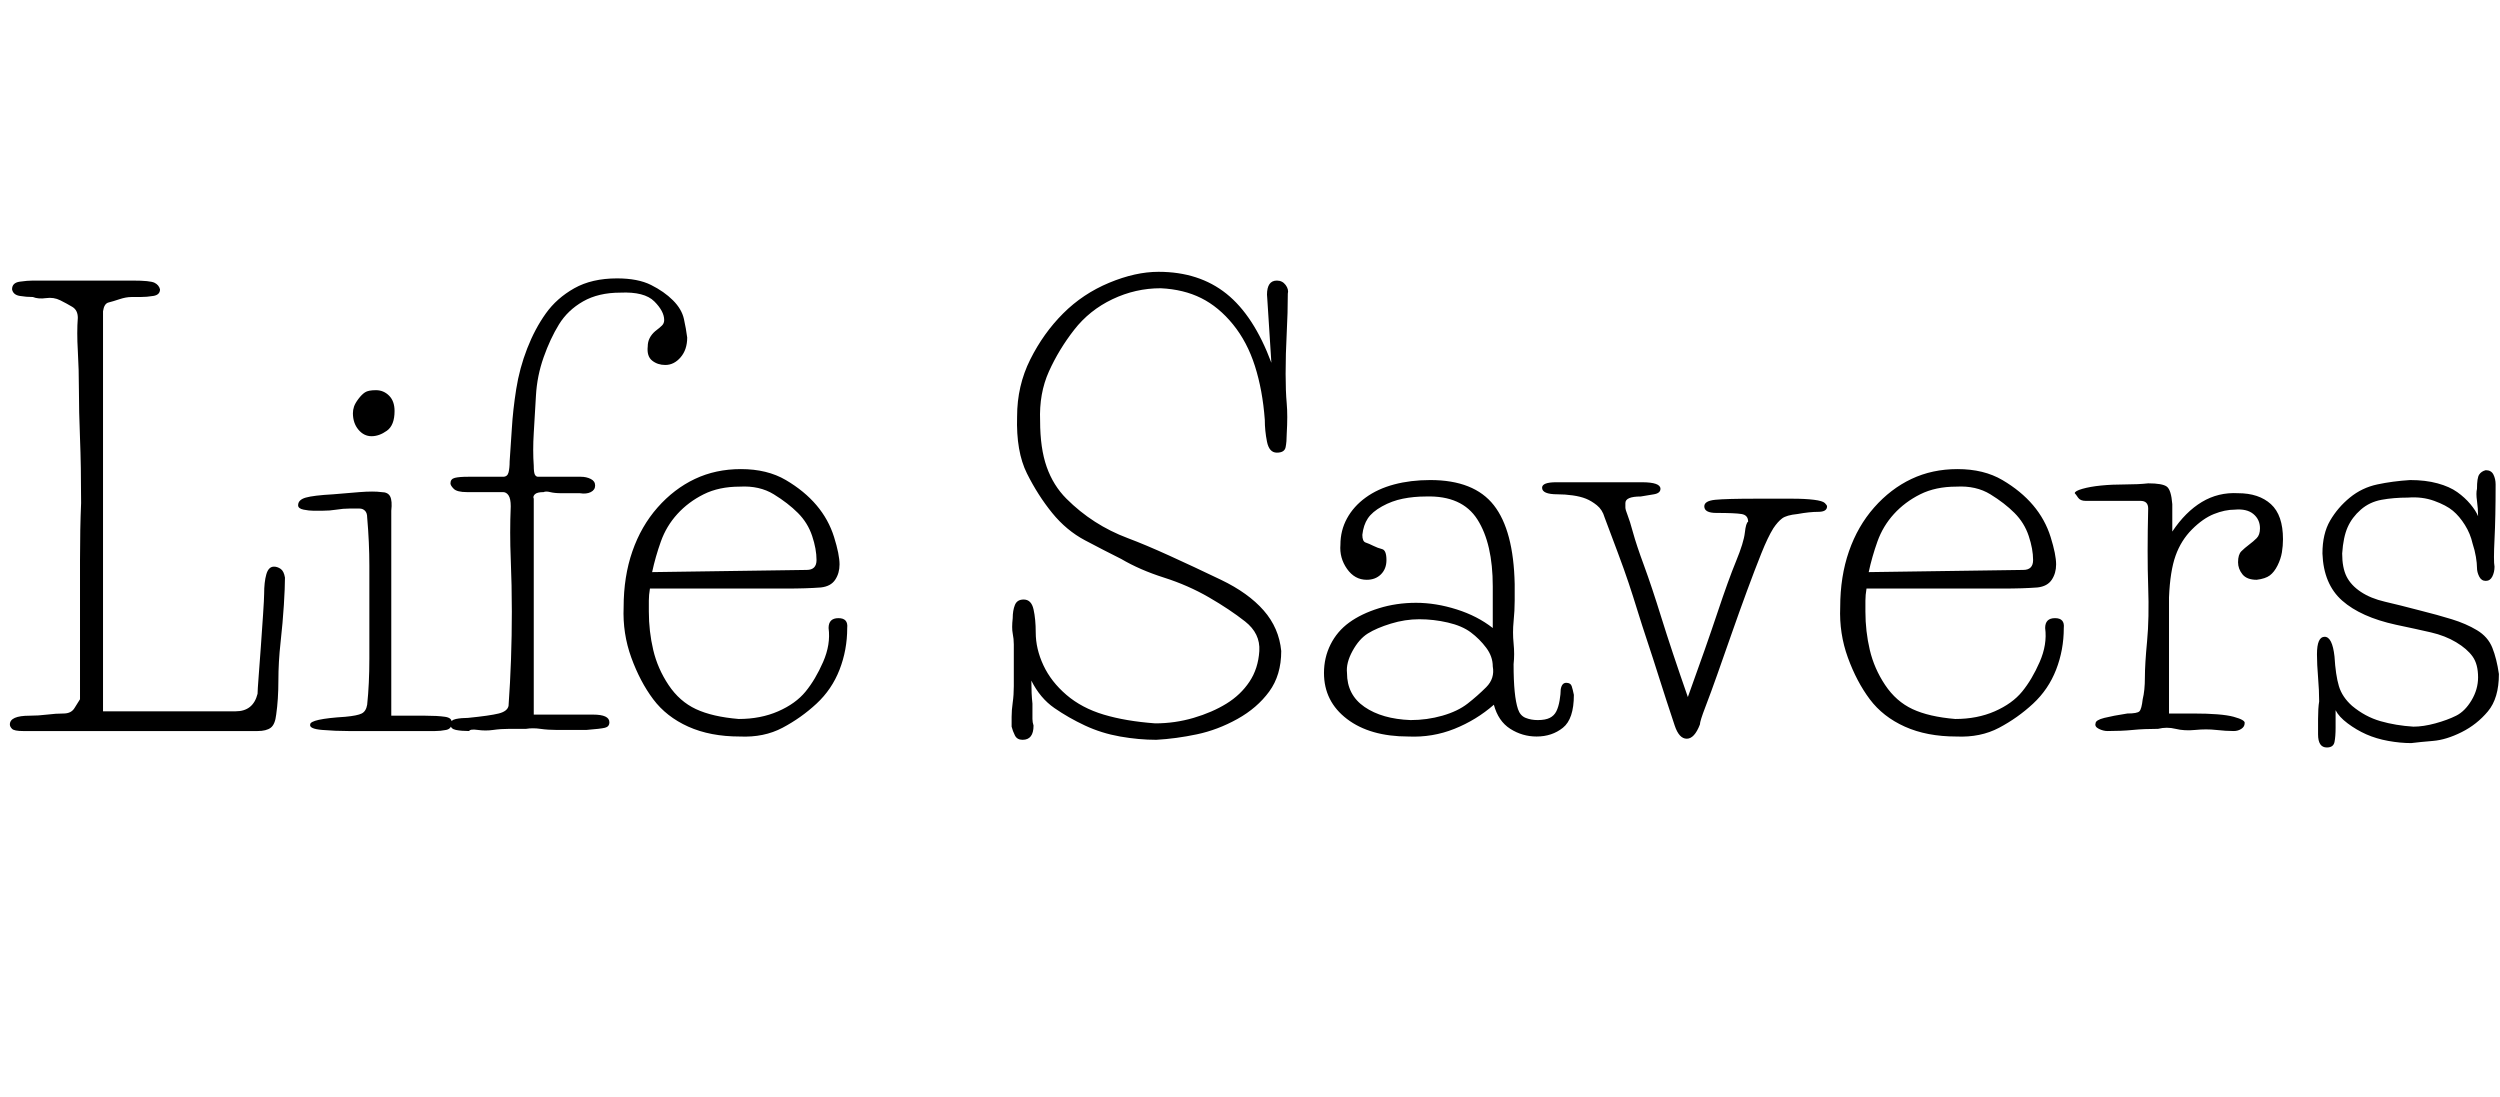
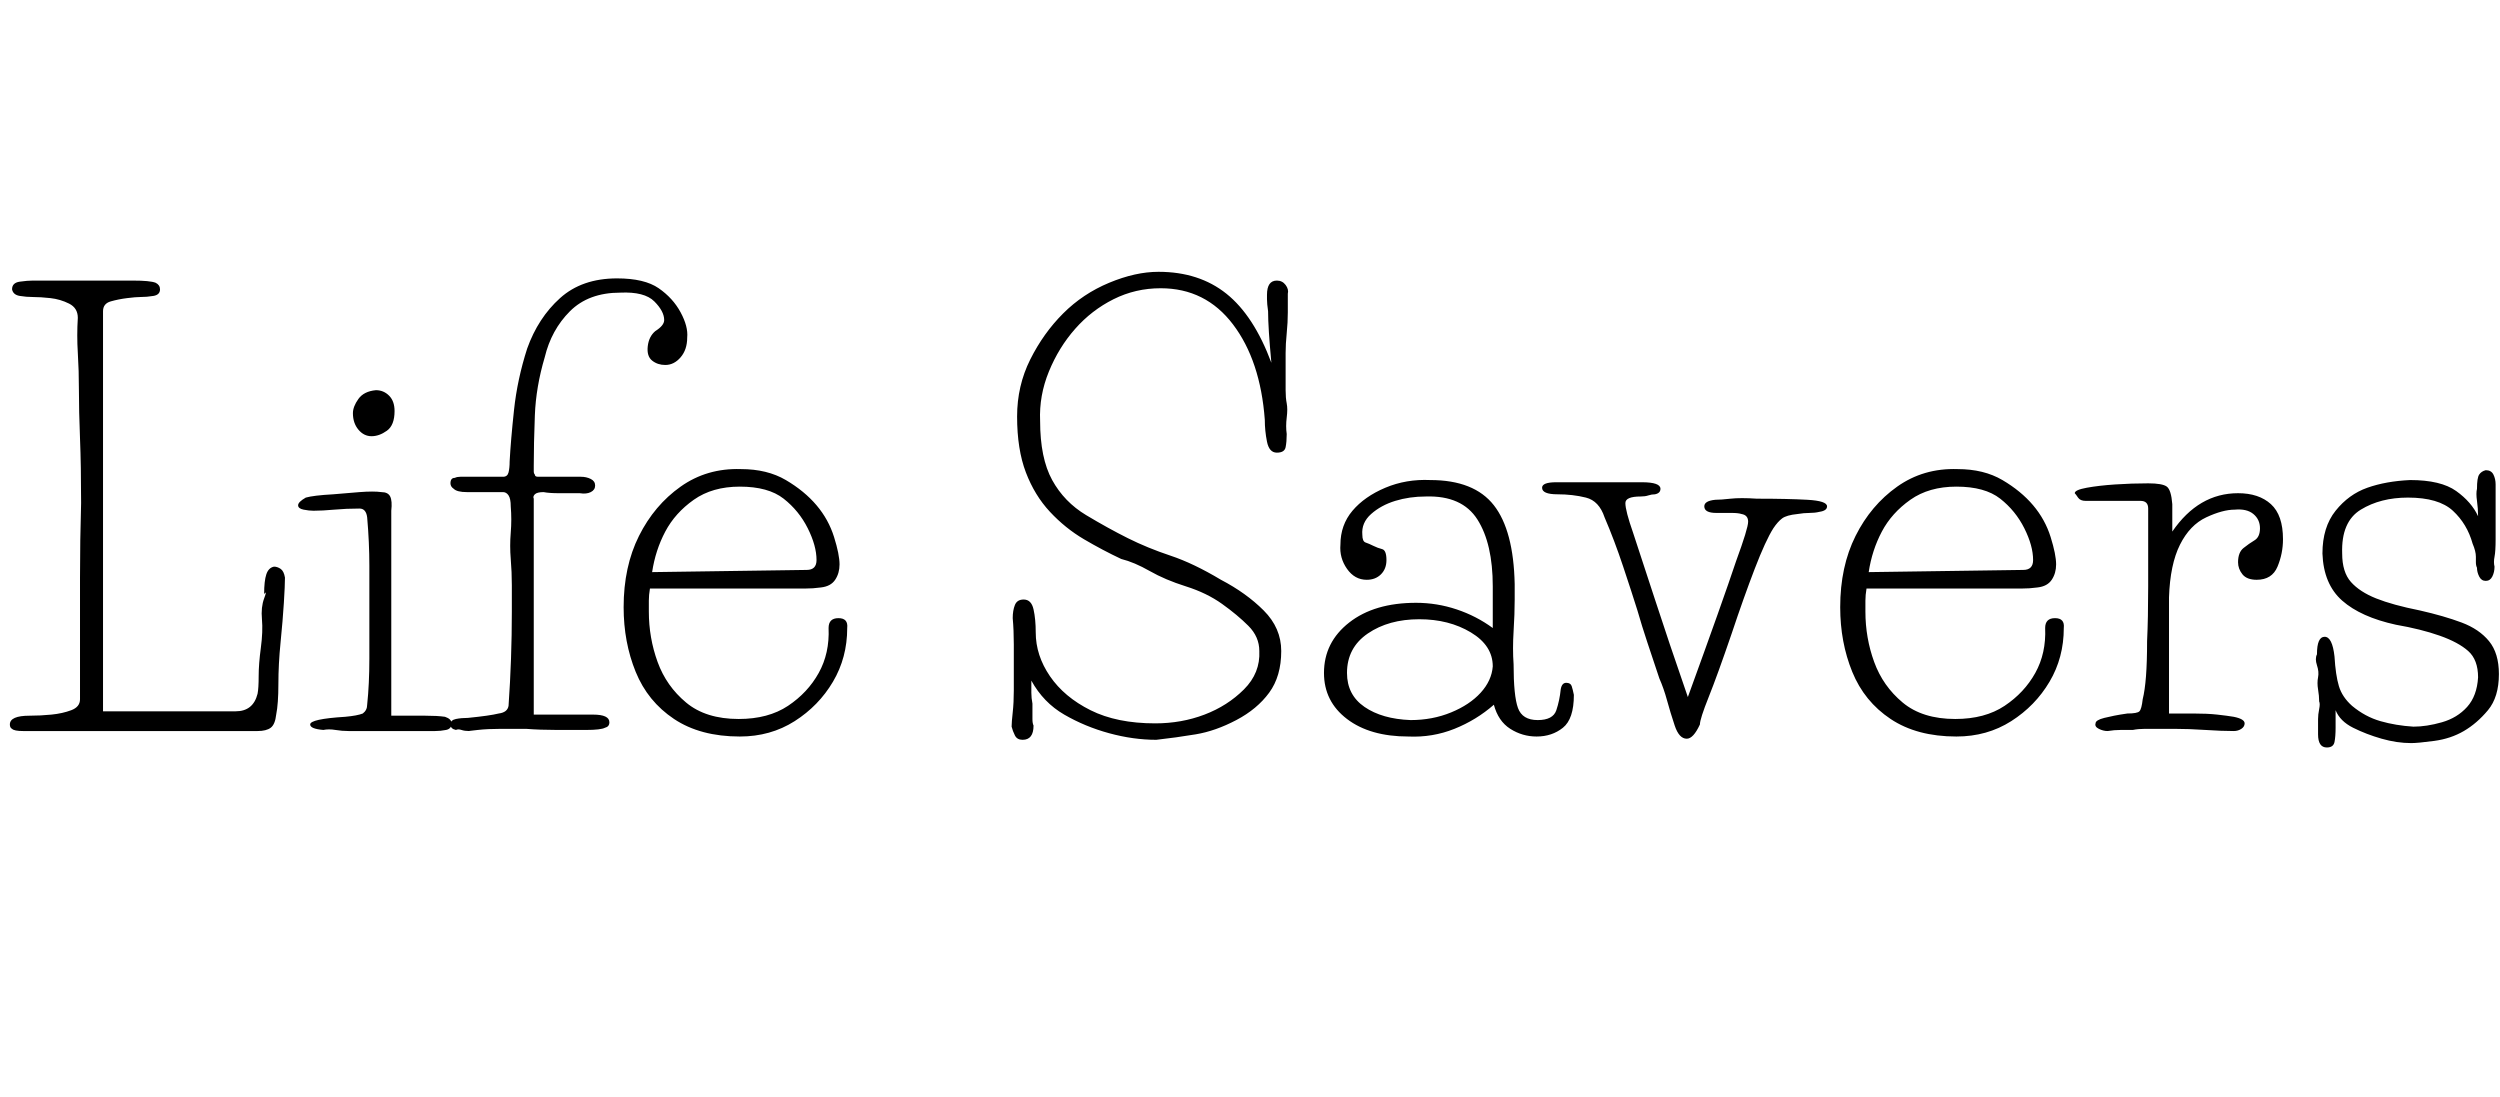
<svg xmlns="http://www.w3.org/2000/svg" id="fnt-Life Savers" viewBox="0 0 2281 1000">
-   <path id="life-savers" class="f" d="M27 653q8 0 16-1t15-1 10-5 5-8q0-6 0-26t0-46 0-55 1-52q0-34-1-59t-1-44-1-36 0-30q0-7-5-10t-11-6-13-2-12-1q-6 0-12-1t-7-6q0-6 7-7t12-1h91q16 0 20 2t5 6q0 5-6 6t-12 1q-3 0-8 0t-11 2-10 3-5 8v365h121q8 0 13-4t7-12q0-3 1-16t2-27 2-29 1-19q0-11 2-18t7-7q3 0 6 2t4 8q0 9-1 25t-3 34-2 35-2 31q-1 9-5 12t-12 3h-214q-8 0-10-2t-2-4q0-8 18-8m245 14 85-201v187h31q11 0 18 1t6 6q0 5-5 6t-10 1h-79q-12 0-24-1t-11-5q0-5 32-7 11-1 15-3t5-8q2-19 2-42t0-41q0-23 0-44t-2-44q0-4-2-6t-5-2q-3 0-9 0t-12 1-13 1-8 0q-4 0-9-1t-5-4q0-5 7-7t25-3q11-1 24-2t20 0q6 0 8 4t1 13m-35-89q0-3 1-6t4-7 6-6 10-2q7 0 12 5t5 14q0 13-7 18t-14 5-12-6-5-15m142 267q3-42 3-86 0-24-1-48t0-48q0-7-2-10t-5-3h-33q-9 0-12-3t-3-5q0-4 4-5t12-1h32q4 0 5-4t1-10q1-13 2-30t4-36 10-37 17-32 26-23 39-9q19 0 31 6t20 14 10 17 3 17q0 11-6 18t-14 7q-7 0-12-4t-4-13q0-8 7-14 4-3 6-5t2-5q0-8-9-17t-31-8q-20 0-34 8t-22 21-14 30-7 35-2 34 0 30q0 6 1 8t3 2h39q5 0 9 2t4 6-4 6-10 1q-3 0-7 0t-10 0-10-1-6 0q-6 0-8 2t-1 4v197h54q15 0 15 7 0 4-4 5t-17 2q-5 0-12 0t-15 0-15-1-13 0q-7 0-15 0t-15 1-14 0-8 1q-7 0-12-1t-5-5 5-5 11-1q20-2 28-4t9-7m131-122l141-2q9 0 9-9 0-10-4-22t-13-21-22-17-31-7q-19 0-33 7t-24 18-15 25-8 28m-2 15q-1 6-1 11t0 10q0 18 4 35t14 32 25 22 39 9q20 0 36-7t25-18 16-27 5-31q0-9 9-9t8 9q0 20-7 38t-21 31-31 22-39 8q-27 0-47-9t-32-25-20-38-7-46q0-28 8-51t23-40 34-26 42-9q24 0 41 10t28 23 16 29 5 25q0 8-4 14t-13 7q-13 1-32 1t-39 0q-6 0-17 0t-25 0-24 0-19 0m348 84q0 12 1 21 0 4 0 7t0 7q0 3 1 6 0 13-10 13-5 0-7-4t-3-8q0-3 0-9t1-13 1-15 0-13q0-8 0-14t0-11-1-10 0-14q0-7 2-12t8-5q7 0 9 9t2 21q0 15 7 30t21 27 34 18 47 8q18 0 35-5t30-13 21-20 9-28-13-27-33-22-41-18-39-17q-16-8-33-17t-30-25-23-36-9-52q0-28 12-52t30-42 42-28 45-10q37 0 62 20t41 63q-2-31-3-47t-1-15q0-13 9-13 5 0 8 4t2 8q0 17-1 36t-1 37q0 16 1 27t0 28q0 7-1 12t-8 5q-7 0-9-10t-2-20q-2-27-9-49t-20-38-29-24-37-9q-23 0-44 10t-35 28-23 38-8 45q0 25 6 42t18 29 26 21 30 15 38 16 47 22 39 28 16 37q0 22-11 37t-29 25-37 14-37 5q-16 0-33-3t-32-10-28-16-21-25m421-48v-16q0-6 0-13t0-9q0-39-14-61t-47-21q-11 0-21 2t-19 7-13 11-5 15q0 6 3 7t7 3 8 3 4 10q0 8-5 13t-13 5q-11 0-18-10t-6-22q0-13 6-24t17-19 26-12 33-4q40 0 58 23t19 72q0 6 0 15t-1 19 0 20 0 19q0 15 1 25t3 16 7 8 11 2q7 0 11-2t6-6 3-10 1-10q1-6 5-6 4 0 5 3t2 8q0 22-10 30t-24 8q-13 0-24-7t-15-22q-16 14-36 22t-42 7q-35 0-56-16t-21-42q0-14 6-26t17-20 27-13 34-5 37 6 33 17m-133 41q0 20 16 31t42 12q15 0 29-4t23-11 17-15 6-19q0-9-6-17t-14-14-21-9-26-3-26 4-21 9-14 16-5 20m389-132q-5 8-11 23t-13 34-14 39-13 37-11 30-5 16q-5 13-12 13-7 0-11-12-8-24-14-43t-11-34-9-28-8-25-10-28-12-32q-2-7-7-11t-10-6-12-3-14-1q-14 0-14-6 0-5 13-5 2 0 14 0t26 0 25 0 13 0q17 0 17 6 0 4-6 5t-12 2q-14 0-14 6 0 2 0 4t2 7 5 16 10 30 16 48 24 72q17-47 27-77t17-47 8-26 3-10q0-6-6-7t-23-1q-11 0-11-6 0-5 10-6t38-1q20 0 32 0t20 1 10 3 2 3q0 5-8 5t-19 2q-10 1-14 4t-8 9m87 40l141-2q9 0 9-9 0-10-4-22t-13-21-22-17-31-7q-19 0-33 7t-24 18-15 25-8 28m-2 15q-1 6-1 11t0 10q0 18 4 35t14 32 25 22 39 9q20 0 36-7t25-18 16-27 5-31q0-9 9-9t8 9q0 20-7 38t-21 31-31 22-39 8q-27 0-47-9t-32-25-20-38-7-46q0-28 8-51t23-40 34-26 42-9q24 0 41 10t28 23 16 29 5 25q0 8-4 14t-13 7q-13 1-32 1t-39 0q-6 0-17 0t-25 0-24 0-19 0m380-45q0 6-1 12t-4 12-7 9-12 4q-9 0-13-5t-4-11q0-7 3-10t7-6 7-6 3-9q0-8-6-13t-17-4q-9 0-19 4t-20 14-15 24-6 38v106h22q26 0 37 3t10 6q0 3-3 5t-7 2q-7 0-16-1t-19 0-18-1-16 0q-13 0-23 1t-23 1q-4 0-8-2t-3-5q0-3 8-5t21-4q9 0 11-2t3-11q2-8 2-20t2-33 1-50 0-71q0-7-7-7h-50q-5 0-7-3t-3-4q0-2 7-4t17-3 22-1 21-1q13 0 17 3t5 16v25q12-18 27-27t33-8q19 0 30 10t11 32m48 156q0 4 0 9t0 7q0 8-1 13t-7 5q-4 0-6-3t-2-9q0-4 0-14t1-16q0-10-1-22t-1-21q0-16 7-16 7 0 9 18 1 17 4 27t12 18q12 10 26 14t30 5q9 0 20-3t19-7 14-14 6-21q0-12-5-19t-15-13-23-9-32-7q-32-7-49-22t-18-43q0-18 7-30t18-21 25-12 30-4q14 0 25 3t18 8 12 11 7 11q0-7-1-14t0-11q0-10 2-13t6-4q5 0 7 4t2 9q0 30-1 50t0 25q0 5-2 9t-6 4-6-4-2-8-1-10-3-12q-2-9-7-17t-11-13-17-9-24-3q-13 0-24 2t-19 9-12 16-5 24q0 13 4 21t13 14 22 9 32 8q16 4 29 8t23 10 14 16 6 24q0 22-10 34t-24 19-26 8-20 2q-10 0-21-2t-20-6-17-10-11-12" />
+   <path id="life-savers" class="f" d="M235 667h-214q-8 0-10-2-2-1-2-4 0-8 18-8 10 0 20-1t18-4 8-10q0-19 0-48t0-63 1-68q0-34-1-59t-1-44q0-18-1-34t0-32q0-9-8-13t-17-5-16-1q-6 0-12-1t-7-6q0-6 7-7t12-1h91q16 0 21 2 4 2 4 6 0 5-6 6t-12 1q-4 0-12 1t-15 3-7 9v365h121q8 0 13-4t7-12q1-5 1-16t2-26 1-26 2-19 0-4q0-12 2-18t7-7q3 0 6 2t4 8q0 7-1 23t-3 36-2 38-2 28q-1 9-5 12t-12 3m104-269q-7 0-12-6t-5-15q0-6 5-13t16-8q7 0 12 5t5 14q0 13-7 18t-14 5m58 269h-79q-6 0-12-1t-11 0q-12-1-12-5 0-5 32-7 11-1 16-3 4-3 4-8 2-19 2-42t0-41q0-23 0-44t-2-44q-1-8-7-8-12 0-23 1t-19 1q-4 0-9-1t-5-4 7-7q7-2 25-3 11-1 24-2t20 0q6 0 8 4t1 13v187h31q11 0 18 1 6 2 6 6 0 5-5 6t-10 1m31 0q-4 0-7-1t-5 0q-5-1-5-5t5-5 11-1q10-1 17-2t11-2q8-1 9-7 3-43 3-86 0-12 0-24t-1-24 0-24 0-24q0-7-2-10t-5-3h-33q-9 0-12-3-3-2-3-5 0-5 4-5 2-1 5-1t7 0h32q4 0 5-4t1-10q1-19 4-47t12-56q10-28 30-46t52-18q25 0 38 9t20 22 6 23q0 11-6 18t-14 7q-7 0-12-4t-4-13 7-14q8-5 8-10 0-8-9-17t-31-8q-29 0-46 17t-23 42q-8 27-9 53t-1 46q0 3 0 5t1 3q0 2 3 2h39q5 0 9 2t4 6-4 6-10 1q-10 0-19 0t-14-1q-6 0-8 2t-1 4v197h54q15 0 15 7 0 4-4 5-4 2-17 2-12 0-27 0t-28-1q-11 0-23 0t-21 1-8 1m247 5q-36 0-60-16t-35-43-11-59q0-37 14-65t38-45 55-16q24 0 41 10t28 23 16 29 5 25q0 8-4 14t-13 7q-7 1-15 1t-17 0h-39q-18 0-42 0t-43 0q-1 6-1 11t0 10q0 24 8 46t26 37 48 15q27 0 45-12t28-30 9-41q0-9 9-9t8 9q0 27-13 49t-35 36-50 14m0-228q-25 0-42 12t-26 29-12 37l141-2q9 0 9-9 0-13-8-29t-22-27-40-11m258 231q-5 0-7-4t-3-8q0-4 1-13t1-20 0-17q0-12 0-25t-1-24q0-7 2-12t8-5q7 0 9 9t2 21q0 21 13 40t37 31 59 12q24 0 45-8t36-23 14-35q0-13-10-23t-24-20-33-16-33-14-26-11q-17-8-34-18t-31-25-22-36-8-51q0-28 12-52t30-42 42-28 45-10q37 0 62 20t41 63q-3-32-3-47-1-7-1-11t0-4q0-13 9-13 5 0 8 4t2 8q0 8 0 17t-1 19-1 18 0 19q0 8 0 15t1 12 0 13 0 15q0 7-1 12t-8 5q-7 0-9-10t-2-20q-4-54-29-87t-66-33q-23 0-43 10t-35 27-24 39-8 45q0 34 11 54t31 32 38 21q18 9 39 16t46 22q23 12 39 28t16 37q0 23-11 38t-30 25-37 13-36 5q-21 0-43-6t-41-17-30-31q0 6 0 11t1 10q0 2 0 3t0 4v7q0 4 1 6 0 13-10 13m352-3q-35 0-56-16t-21-42q0-28 23-46t61-18q19 0 37 6t33 17v-16q0-3 0-6t0-7v-9q0-39-14-61t-47-21q-15 0-28 4t-22 12-8 19q0 6 3 7t7 3 8 3 4 10q0 8-5 13t-13 5q-11 0-18-10t-6-22q0-18 11-31t30-21 41-7q40 0 58 23t19 72q0 1 0 14t-1 29 0 30q0 29 4 40t18 11q14 0 17-9t4-19q1-6 5-6t5 3 2 8q0 22-10 30t-24 8q-13 0-24-7t-15-22q-16 14-36 22t-42 7m2-15q20 0 37-7t27-18 11-24q0-19-20-31t-47-12q-28 0-47 13t-19 36q0 20 16 31t42 12m252 17q-7 0-11-12-4-12-7-23t-7-20q-6-18-11-33t-9-29q-5-16-13-40t-17-45q-5-15-17-18t-26-3q-14 0-14-6 0-5 13-5 31 0 50 0t28 0q17 0 17 6 0 4-5 5-3 0-6 1t-7 1q-14 0-14 6 0 7 7 27 8 24 20 61t30 89q16-44 27-75t17-49q11-30 11-36 0-6-6-7-3-1-9-1t-14 0q-11 0-11-6 0-5 10-6 5 0 14-1t24 0q28 0 46 1t18 6q0 4-7 5-4 1-9 1t-11 1q-10 1-14 4t-8 9q-7 11-17 37t-21 59q-13 38-21 58t-8 25q-6 13-12 13m246-2q-36 0-60-16t-35-43-11-59q0-37 14-65t38-45 55-16q24 0 41 10t28 23 16 29 5 25q0 8-4 14t-13 7q-7 1-15 1t-17 0h-39q-18 0-42 0t-43 0q-1 6-1 11t0 10q0 24 8 46t26 37 48 15q27 0 45-12t28-30 9-41q0-9 9-9t8 9q0 27-13 49t-35 36-50 14m0-228q-25 0-42 12t-26 29-12 37l141-2q9 0 9-9 0-13-8-29t-22-27-40-11m138 223q-4 0-8-2t-3-5q0-3 8-5 4-1 9-2t12-2q9 0 11-2t3-11q2-8 3-21t1-32q1-21 1-50t0-71q0-7-7-7h-50q-5 0-7-3t-3-4q0-3 11-5t26-3 30-1q13 0 17 3t5 16v25q24-35 60-35 19 0 30 10t11 32q0 13-5 25t-19 12q-9 0-13-5t-4-11q0-9 5-13t10-7 5-11q0-8-6-13t-17-4q-11 0-26 7t-24 25-10 48v106h22q13 0 22 1t15 2q10 2 10 6 0 3-3 5t-7 2q-11 0-26-1t-28-1-15 0q-6 0-12 0t-11 1q-5 0-11 0t-12 1m200 15q-4 0-6-3t-2-9q0-2 0-6t0-8 1-9 0-7q0-5-1-11t0-11-1-11 0-10q0-16 7-16 7 0 9 18 1 17 4 27t12 18q12 10 26 14t30 5q12 0 26-4t23-14 10-27q0-16-9-24t-26-14-40-10q-32-7-49-22t-18-43q0-24 12-39t29-21 39-7q28 0 42 10t20 23q0-7-1-14t0-11q0-10 2-13t6-4q5 0 7 4t2 9q0 15 0 27t0 23-1 16 0 9q0 5-2 9t-6 4-6-4-2-8q-1-2-1-5t0-5q0-5-3-12-5-18-18-30t-41-12q-25 0-43 11t-17 40q0 17 8 26t23 15 40 11q22 5 38 11t25 17 9 30q0 21-10 33t-22 19-27 9-21 2q-13 0-27-4t-26-10-16-16q0 2 0 4t0 5v7q0 8-1 13t-7 5" />
</svg>
